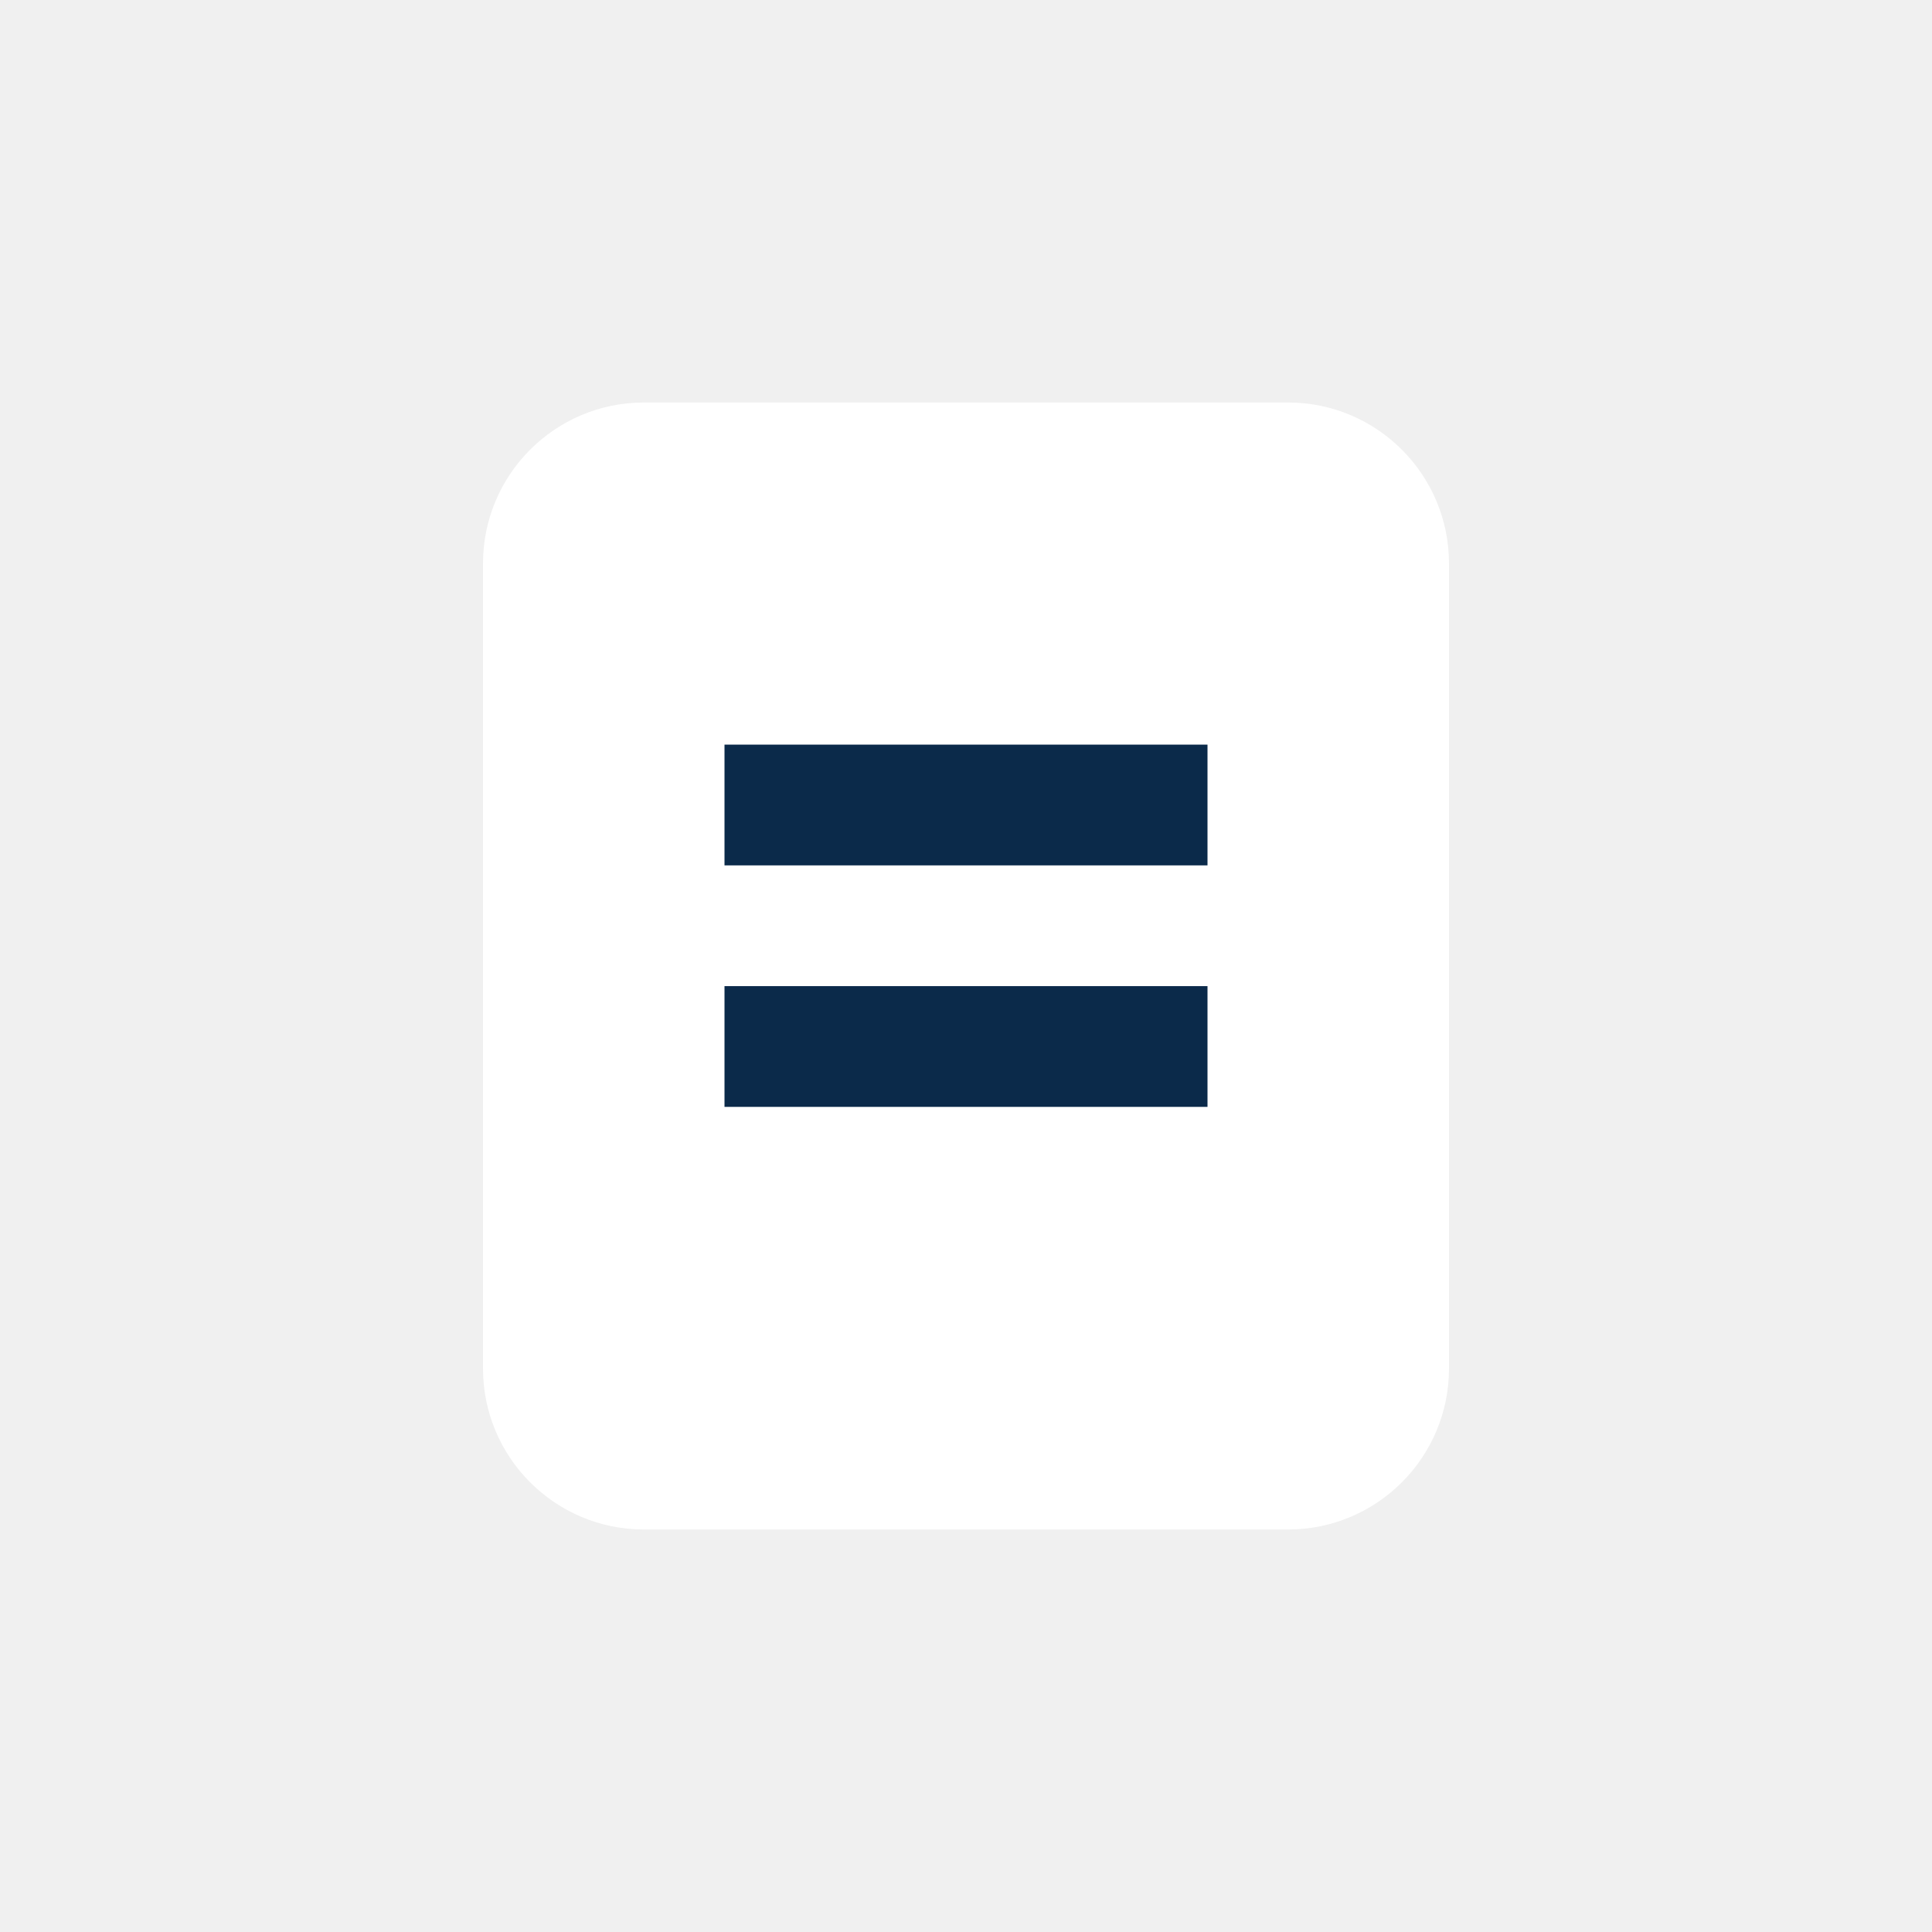
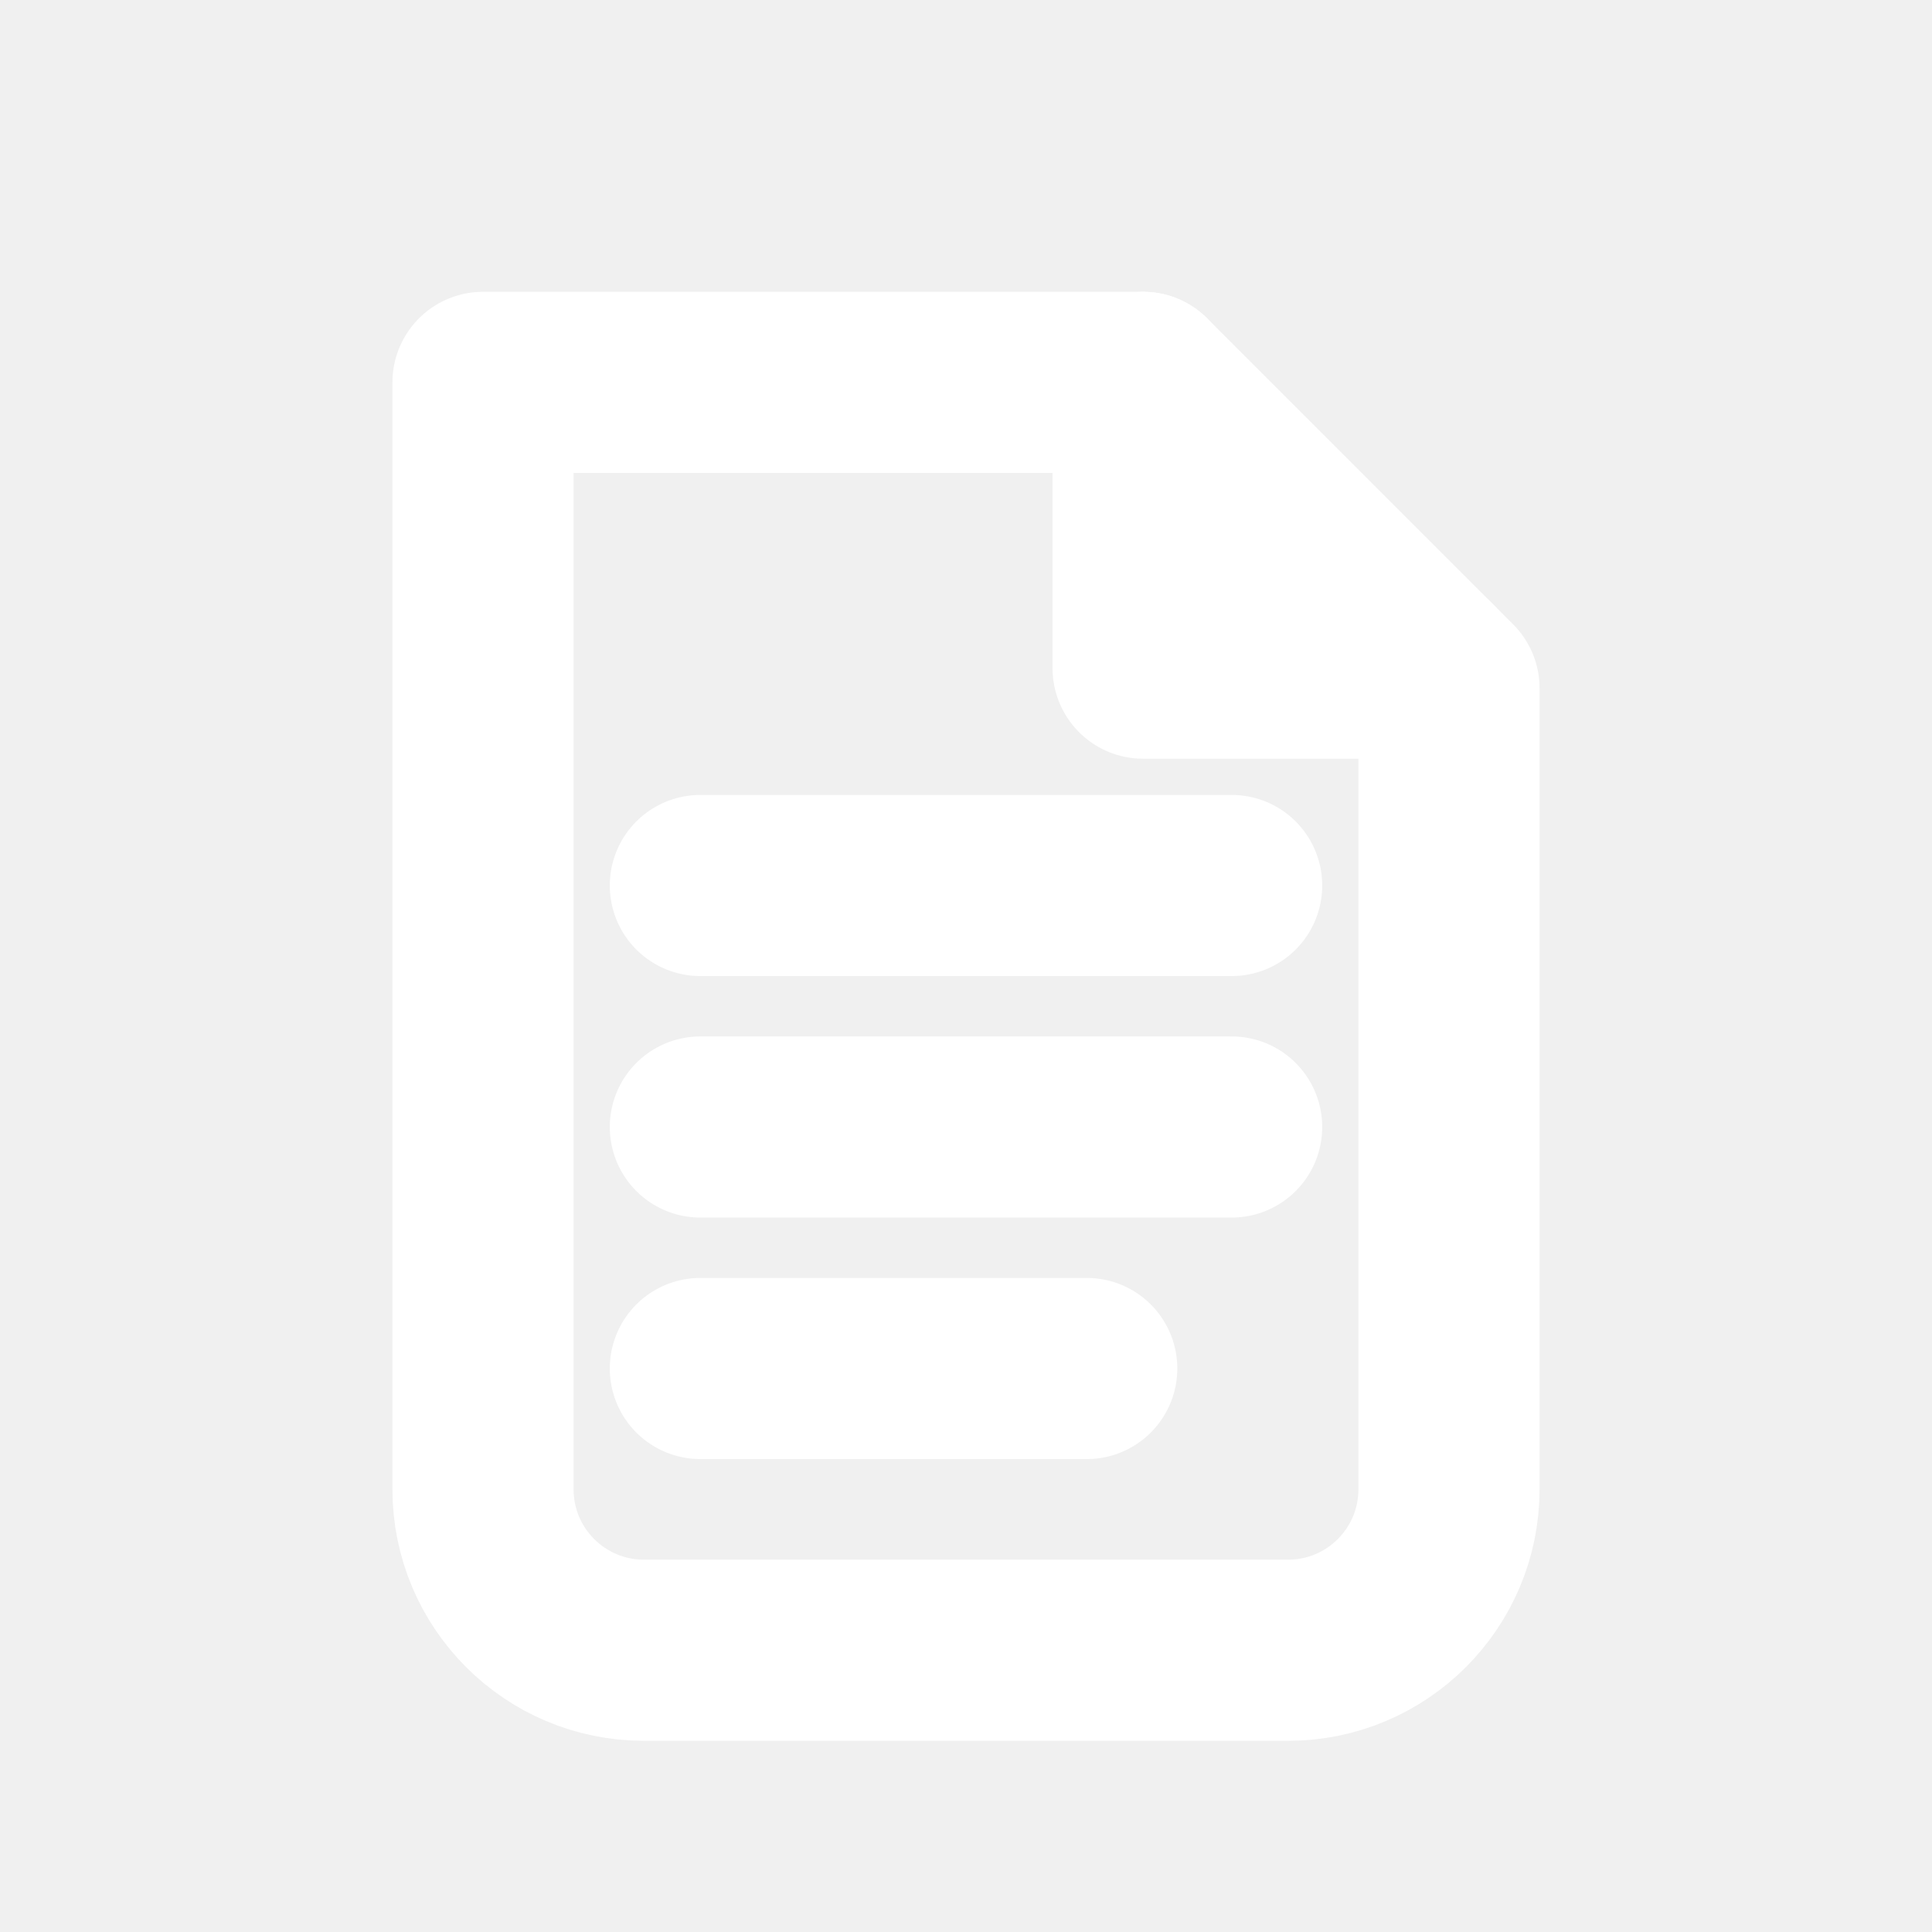
- <svg xmlns="http://www.w3.org/2000/svg" width="24" height="24" viewBox="0 0 24 24">
-   <rect x="6" y="5" width="12" height="14" rx="2" fill="white" />
-   <path d="M9 10 h6 M9 13 h6" stroke="#0b2a4a" stroke-width="1.5" />
+ <svg xmlns="http://www.w3.org/2000/svg" width="24" height="24" viewBox="0 0 24 24" fill="none">
+   <path d="M6 4.75h8.2l3.8 3.8v9.95a2 2 0 0 1-2 2H8a2 2 0 0 1-2-2z" stroke="white" stroke-width="2.25" stroke-linecap="round" stroke-linejoin="round" />
+   <path d="M14.2 4.75v3.55h3.55" stroke="white" stroke-width="2.25" stroke-linecap="round" stroke-linejoin="round" />
+   <path d="M8.7 11h6.6M8.7 14h6.6M8.7 17h4.8" stroke="white" stroke-width="2.25" stroke-linecap="round" stroke-linejoin="round" />
</svg>
